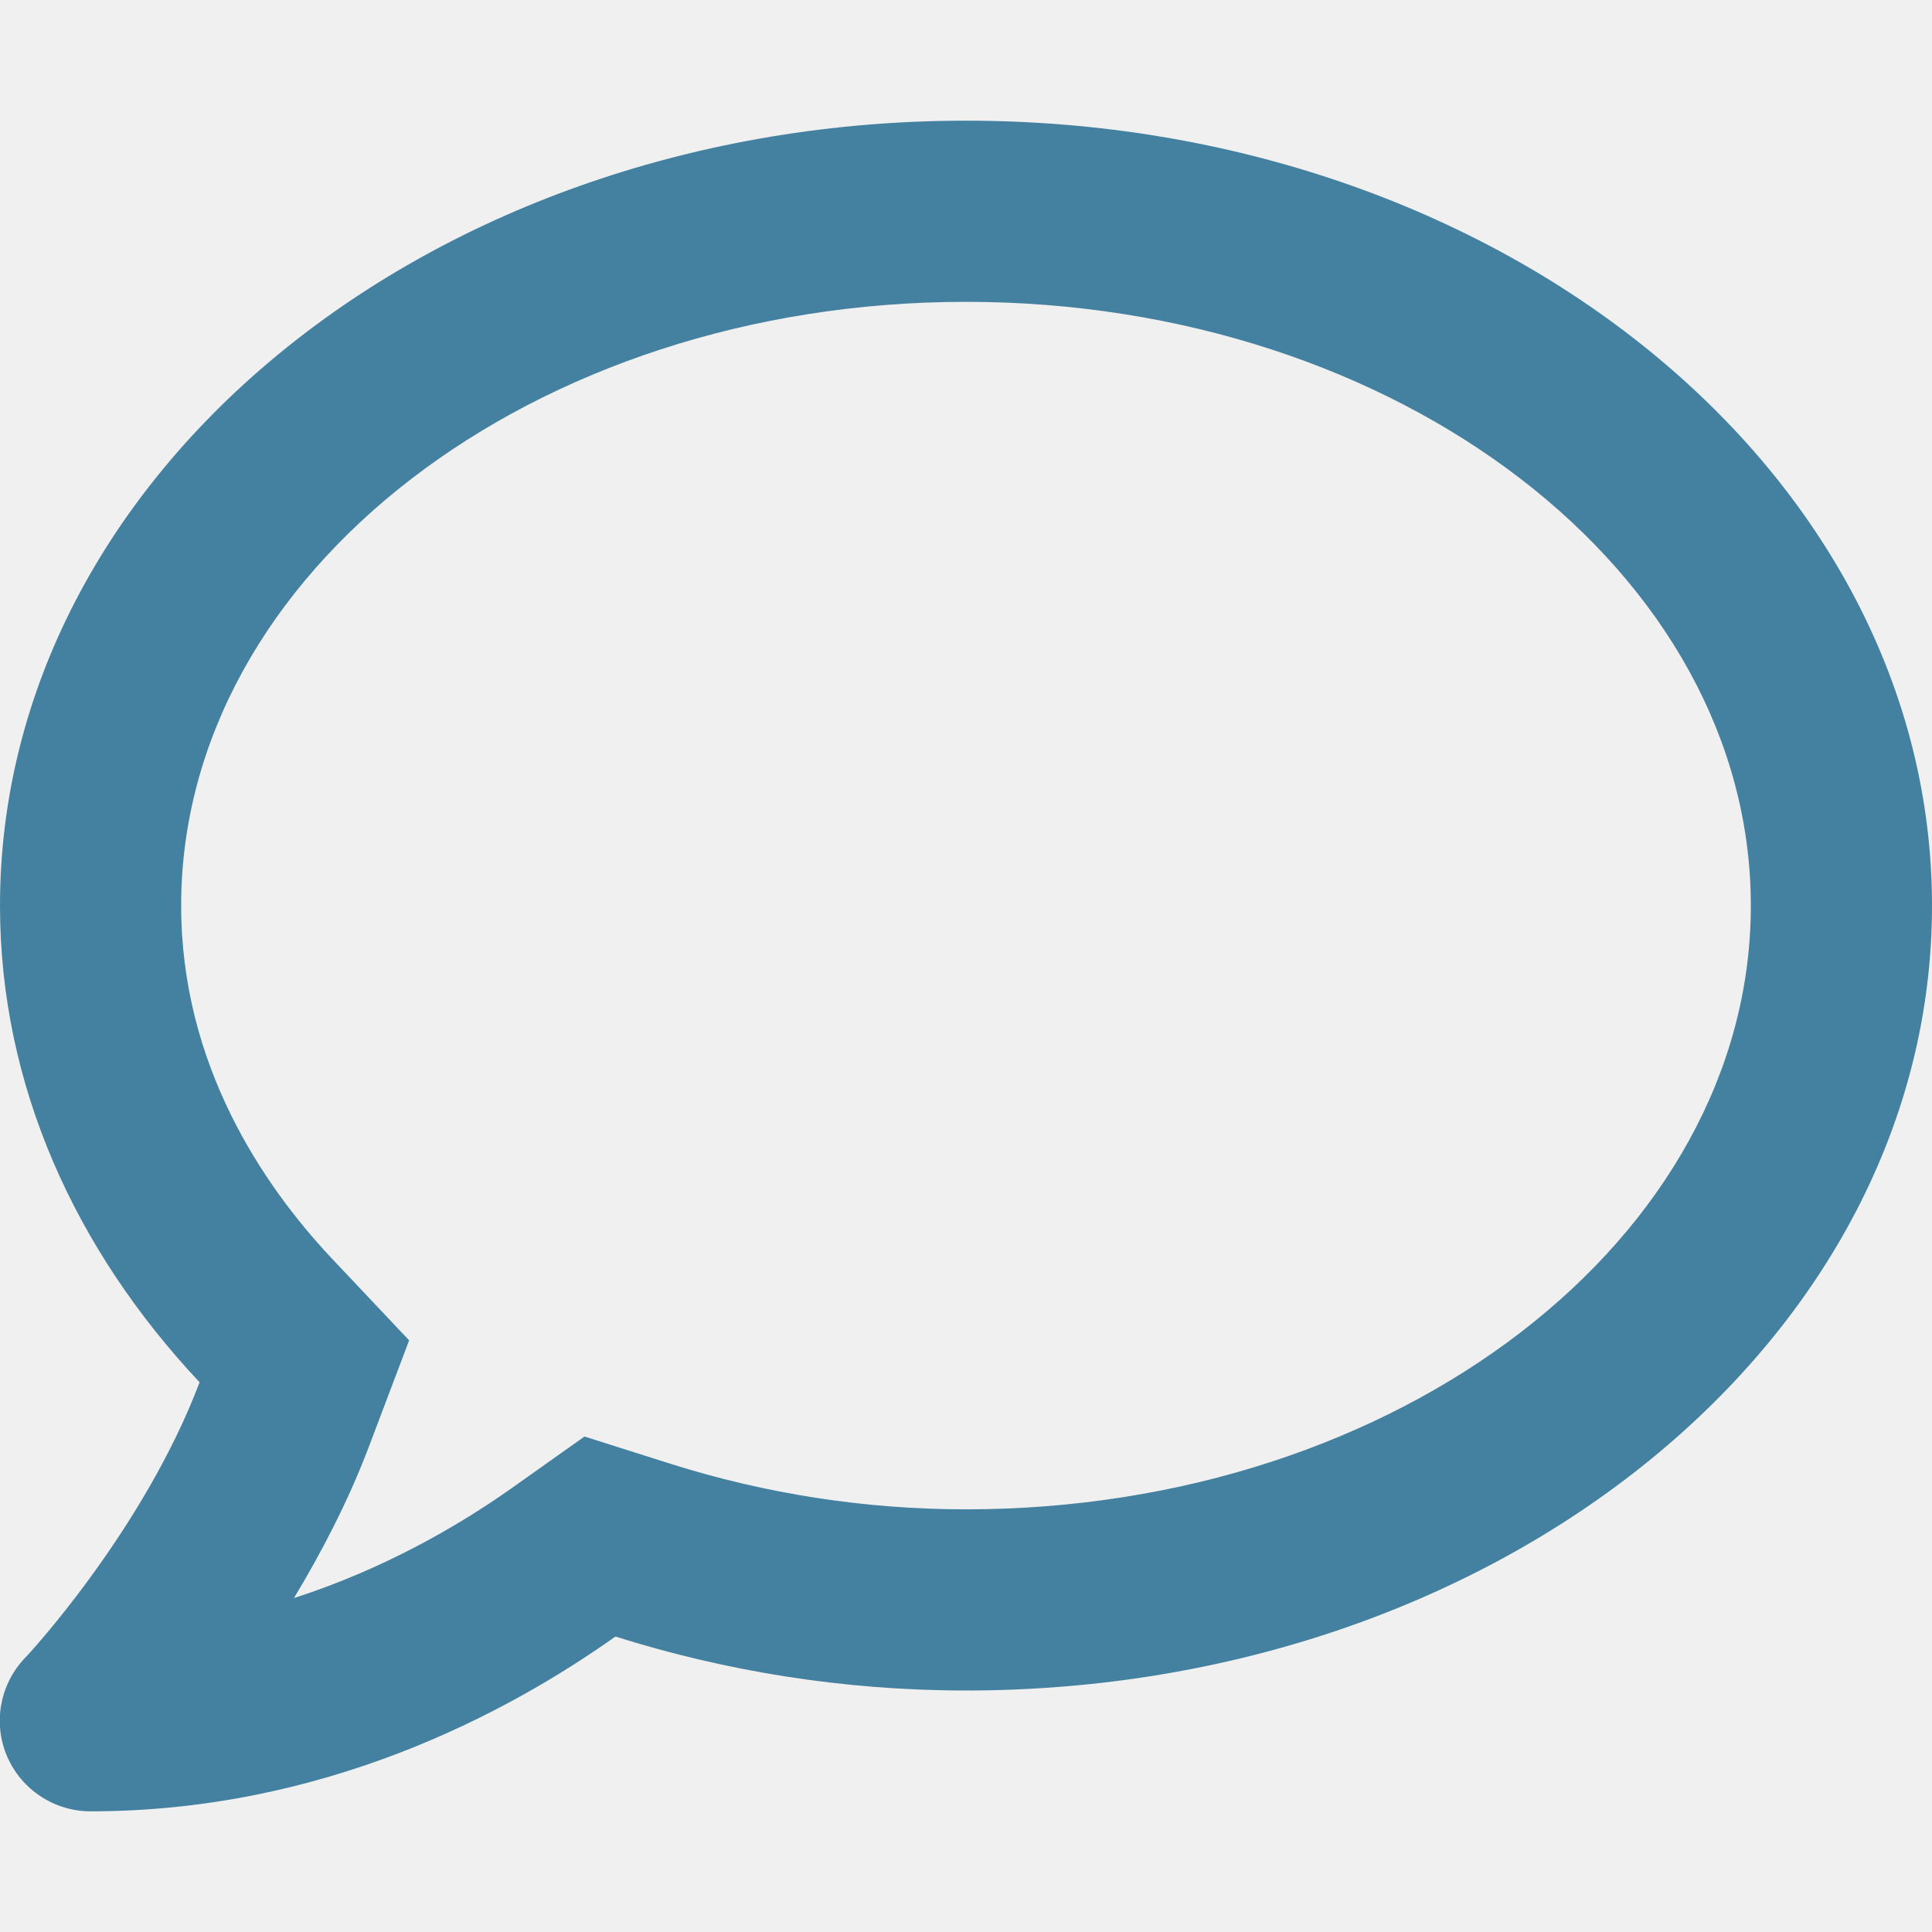
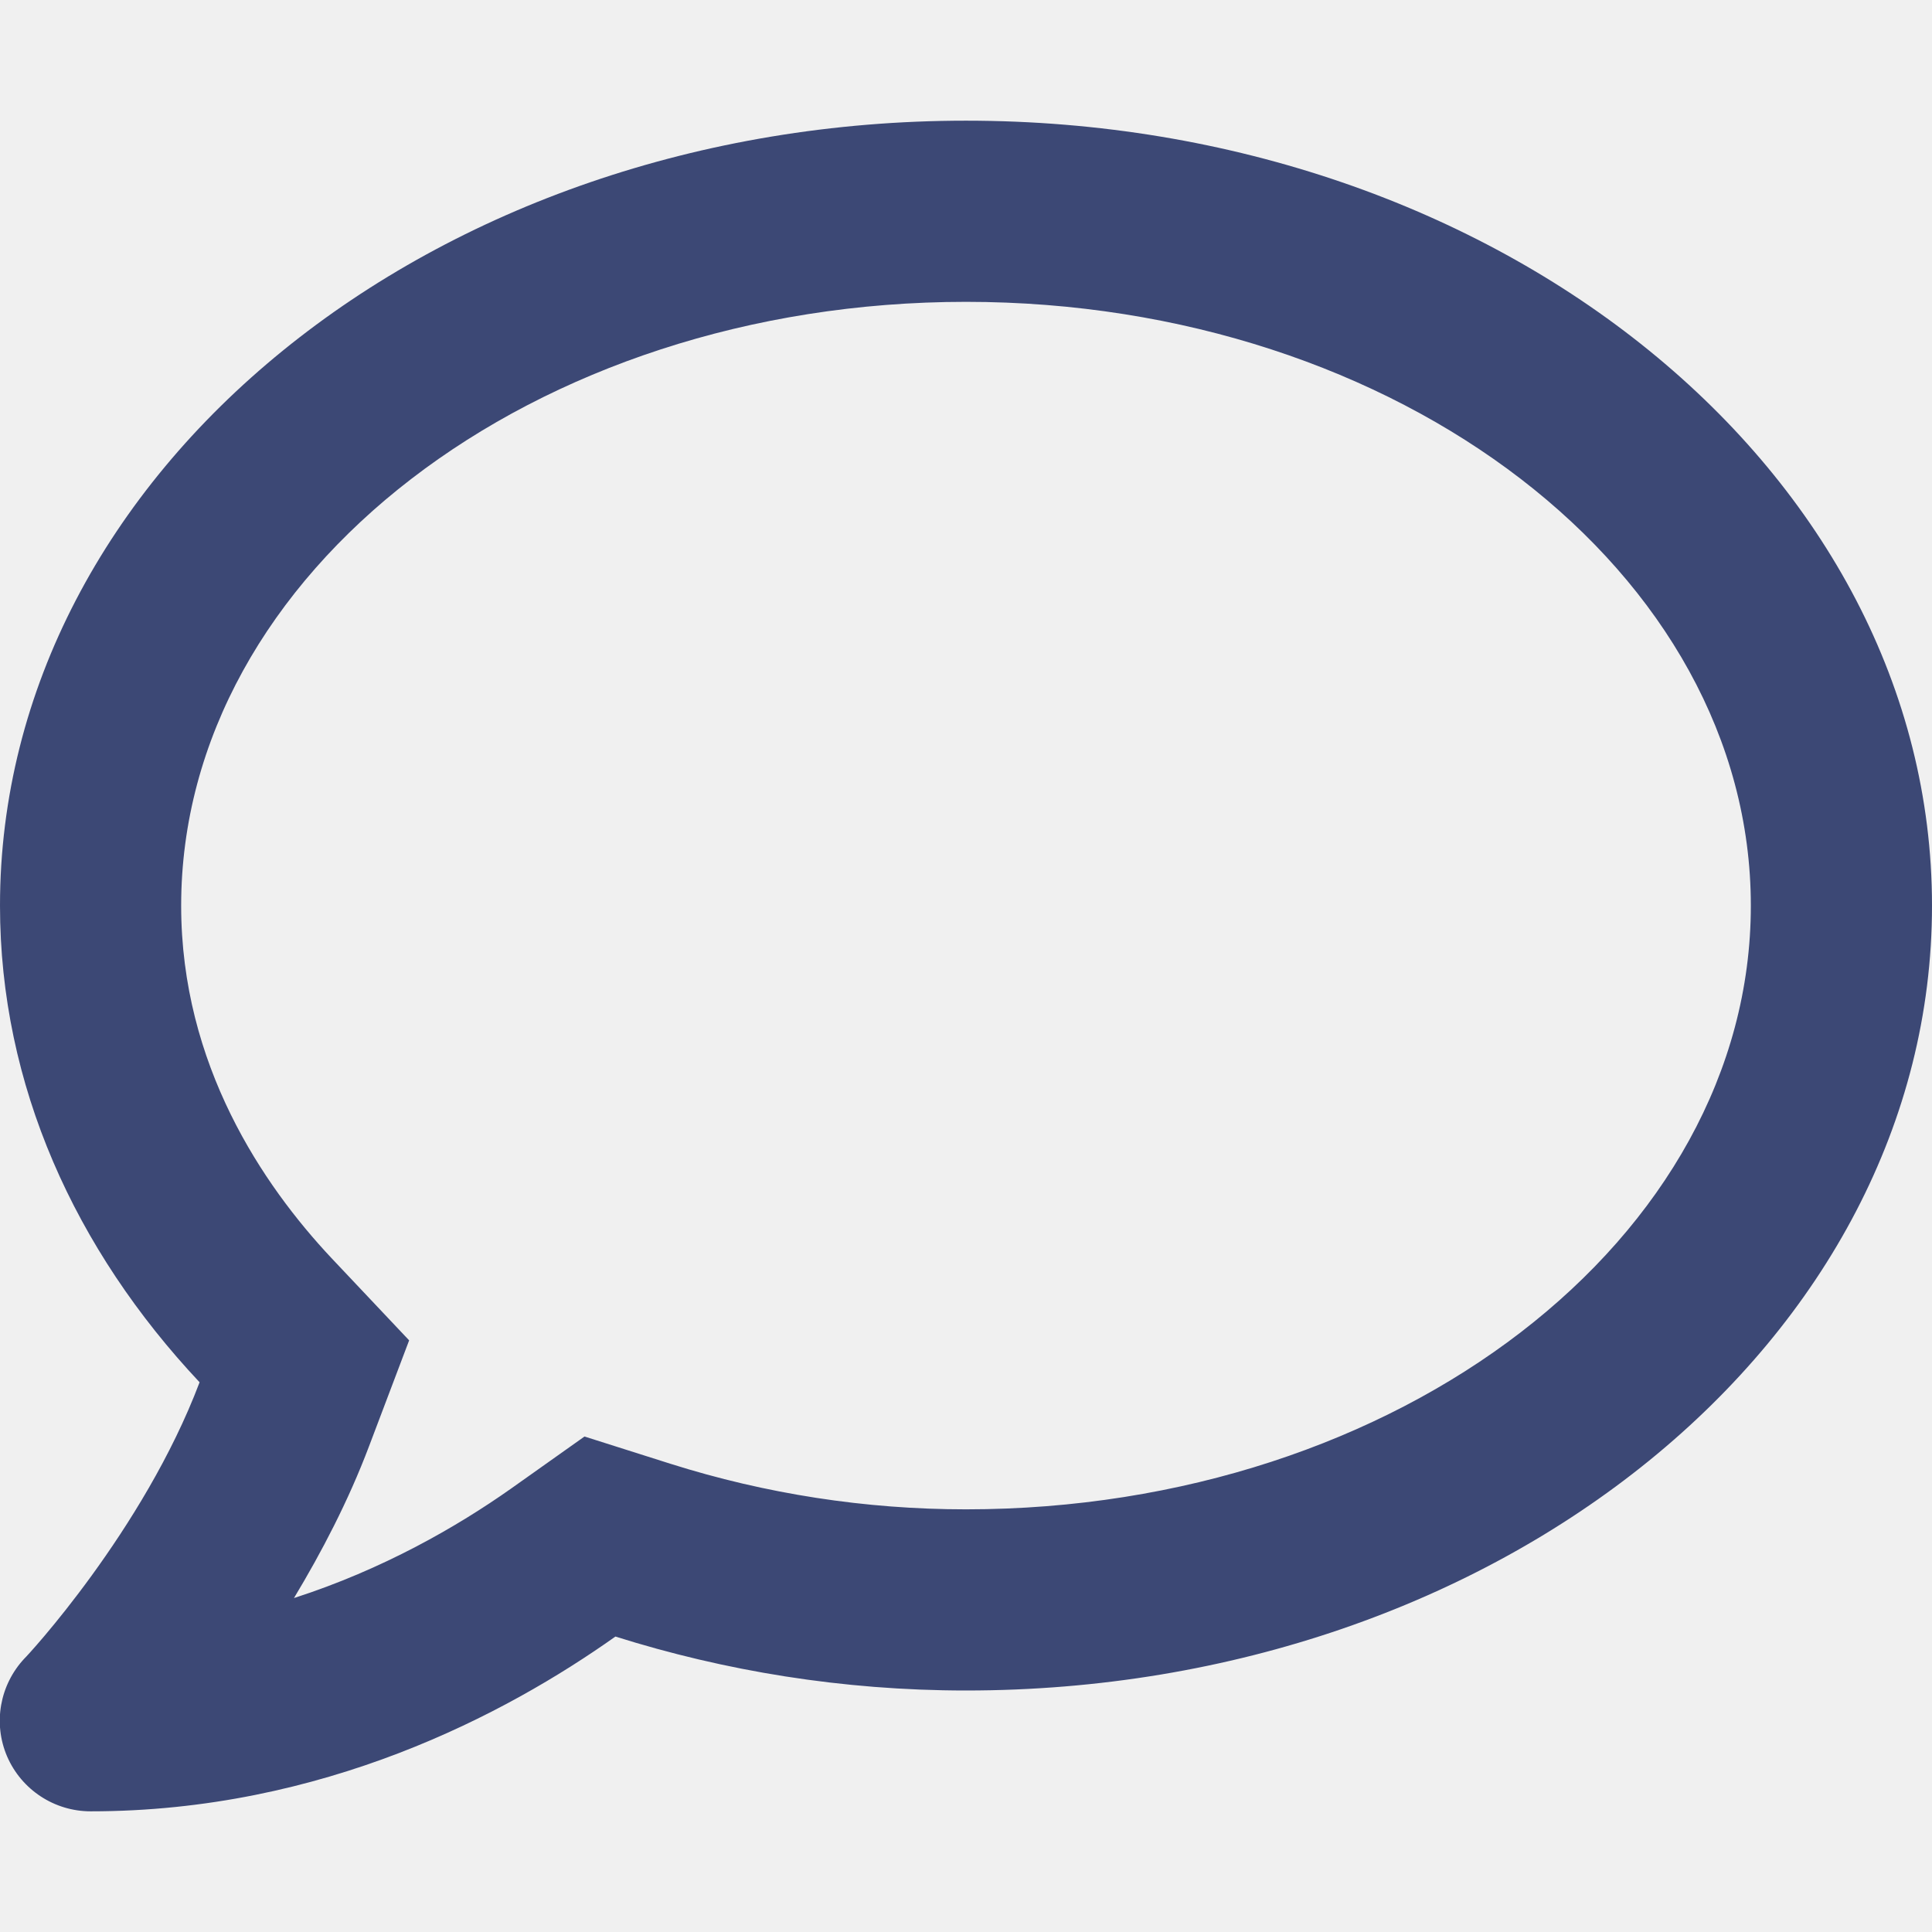
<svg xmlns="http://www.w3.org/2000/svg" width="13" height="13" viewBox="0 0 13 13" fill="none">
  <g clip-path="url(#clip0)">
-     <path d="M6.5 0.812C2.91 0.812 0 3.176 0 6.094C0 7.302 0.505 8.409 1.343 9.301C0.965 10.301 0.178 11.149 0.165 11.159C-0.002 11.337 -0.048 11.596 0.048 11.819C0.145 12.043 0.366 12.188 0.61 12.188C2.171 12.188 3.403 11.535 4.141 11.012C4.875 11.243 5.667 11.375 6.5 11.375C10.091 11.375 13 9.011 13 6.094C13 3.176 10.091 0.812 6.5 0.812ZM6.5 10.156C5.822 10.156 5.152 10.052 4.51 9.849L3.933 9.666L3.438 10.017C3.075 10.273 2.577 10.56 1.978 10.753C2.163 10.446 2.344 10.1 2.483 9.732L2.753 9.019L2.23 8.465C1.77 7.975 1.219 7.165 1.219 6.094C1.219 3.854 3.588 2.031 6.5 2.031C9.413 2.031 11.781 3.854 11.781 6.094C11.781 8.333 9.413 10.156 6.5 10.156Z" fill="#4481A0" />
+     <path d="M6.5 0.812C2.91 0.812 0 3.176 0 6.094C0 7.302 0.505 8.409 1.343 9.301C0.965 10.301 0.178 11.149 0.165 11.159C-0.002 11.337 -0.048 11.596 0.048 11.819C0.145 12.043 0.366 12.188 0.61 12.188C2.171 12.188 3.403 11.535 4.141 11.012C4.875 11.243 5.667 11.375 6.5 11.375C10.091 11.375 13 9.011 13 6.094C13 3.176 10.091 0.812 6.5 0.812ZM6.5 10.156C5.822 10.156 5.152 10.052 4.51 9.849L3.933 9.666L3.438 10.017C3.075 10.273 2.577 10.56 1.978 10.753C2.163 10.446 2.344 10.1 2.483 9.732L2.753 9.019L2.23 8.465C1.77 7.975 1.219 7.165 1.219 6.094C1.219 3.854 3.588 2.031 6.5 2.031C9.413 2.031 11.781 3.854 11.781 6.094C11.781 8.333 9.413 10.156 6.5 10.156Z" fill="#3C4875" />
  </g>
  <defs>
    <clipPath id="clip0">
      <rect width="13" height="13" fill="white" />
    </clipPath>
  </defs>
</svg>
